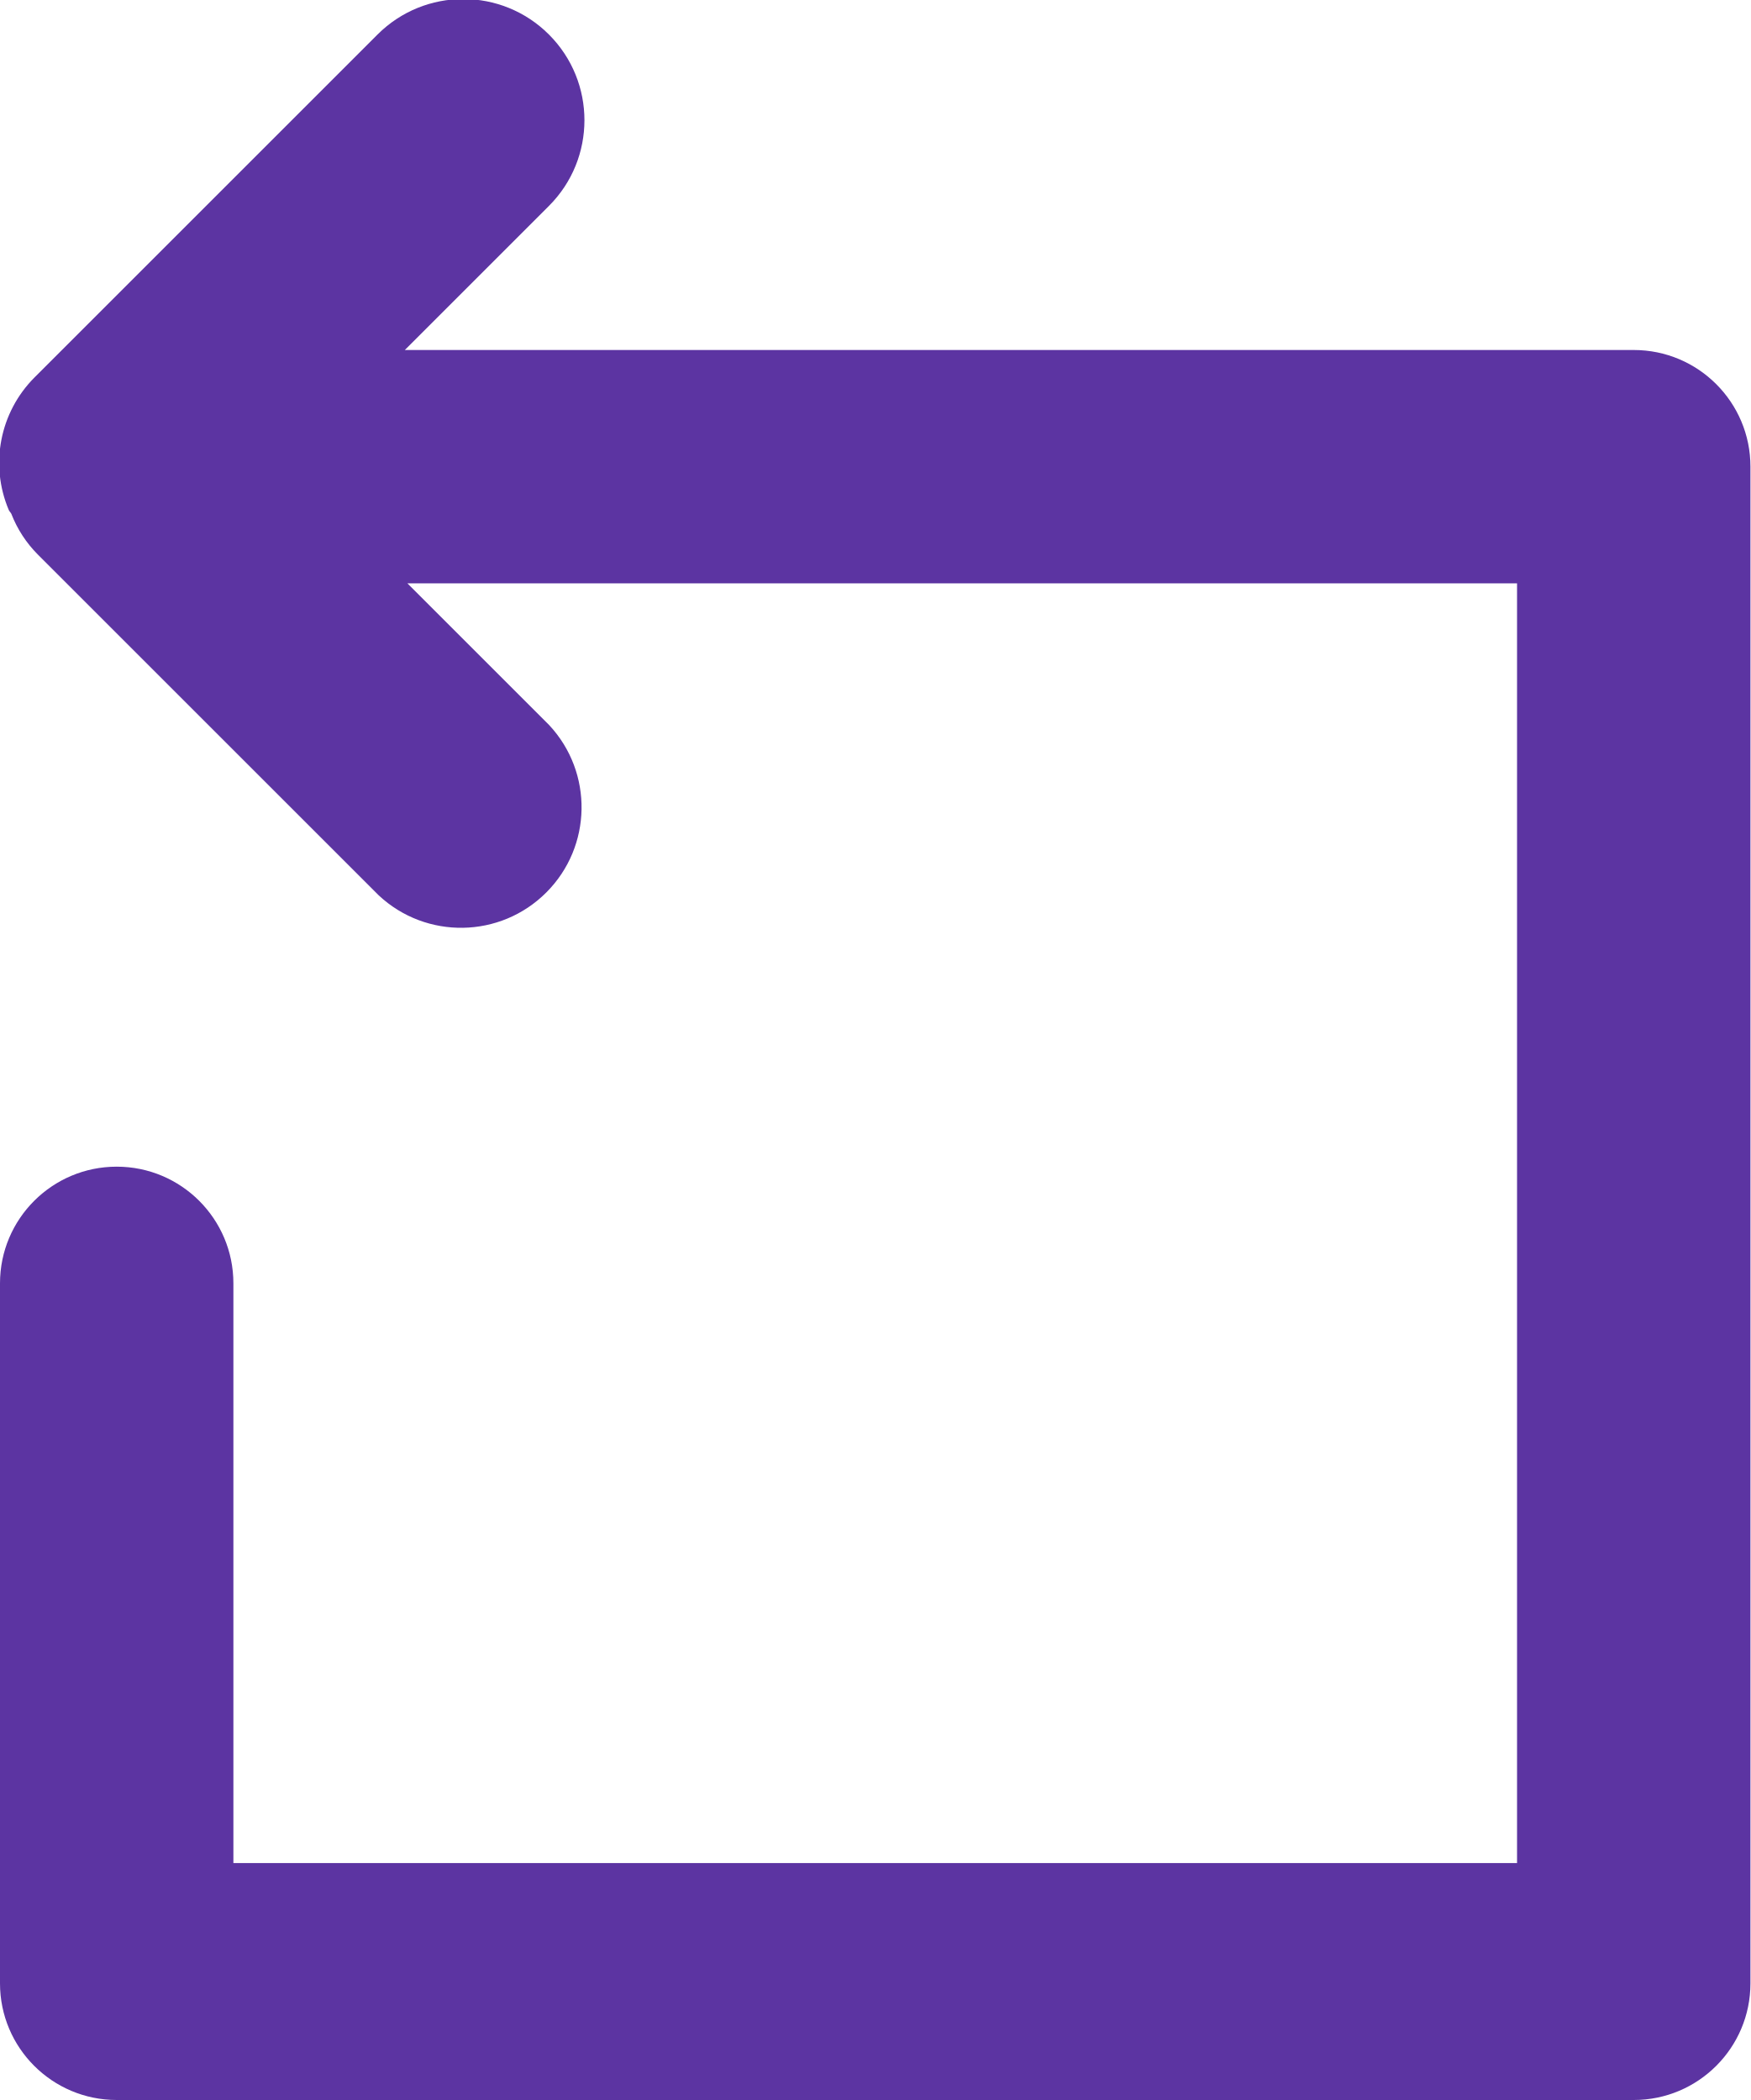
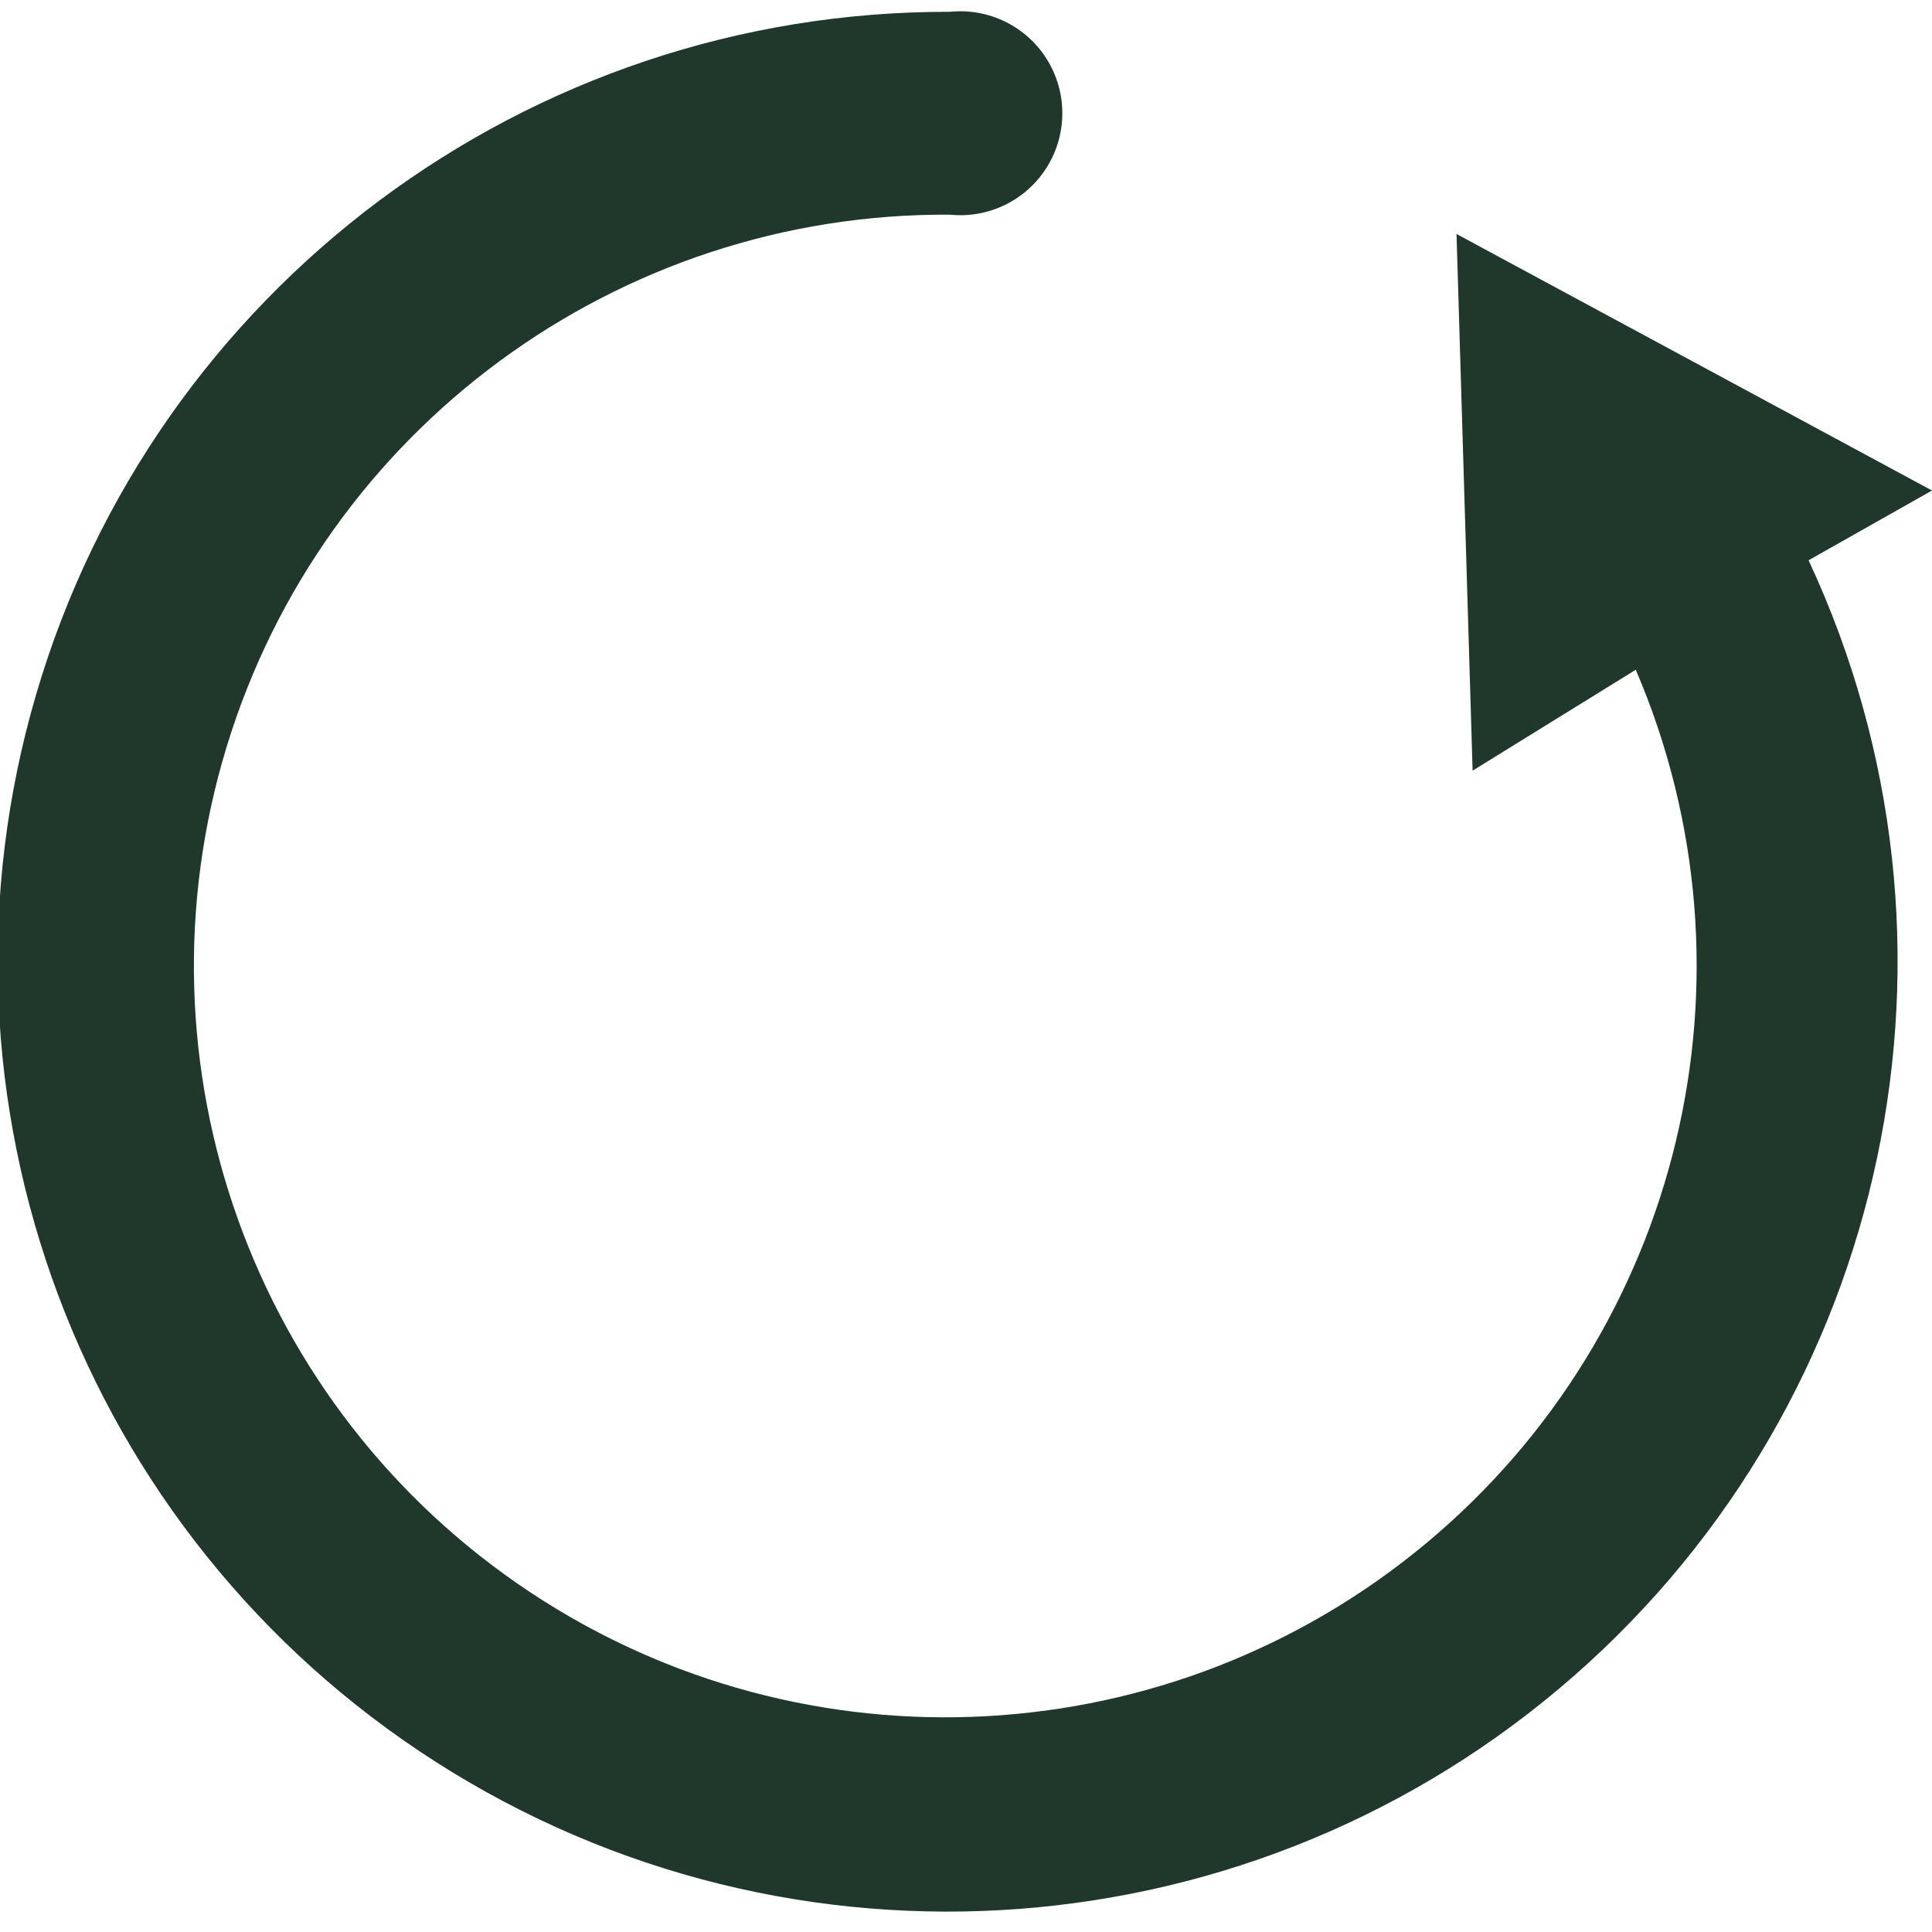
- <svg xmlns="http://www.w3.org/2000/svg" width="15" height="18">
-   <path fill="#5C34A2" fill-rule="evenodd" d="M14 18H1a1 1 0 0 1-1-1v-6a1 1 0 0 1 2 0v4.969h11V5H3.491l1.215 1.215a1.033 1.033 0 0 1-1.46 1.46L.325 4.754a1.013 1.013 0 0 1-.228-.35C.091 4.392.08 4.383.075 4.371a1.036 1.036 0 0 1 .221-1.136L3.235.296a1.038 1.038 0 1 1 1.469 1.469L3.469 3H14a1 1 0 0 1 1 1v13a1 1 0 0 1-1 1z" />
+ <svg xmlns="http://www.w3.org/2000/svg" id="b97b26a1-395c-4af9-a888-335aafe31edd" data-name="Ebene 1" viewBox="0 0 18 18">
+   <defs>
+     <style>.bf1805fe-fc99-427e-a095-93f614084154{fill:#1f382b;}</style>
+   </defs>
+   <path class="bf1805fe-fc99-427e-a095-93f614084154" d="M18,4.57,13.57,2.18l.15,5,1.52-.94A7,7,0,1,1,8.85,2a.95.95,0,1,0,0-1.89,8.85,8.85,0,1,0,8,5.11Z" />
</svg>
